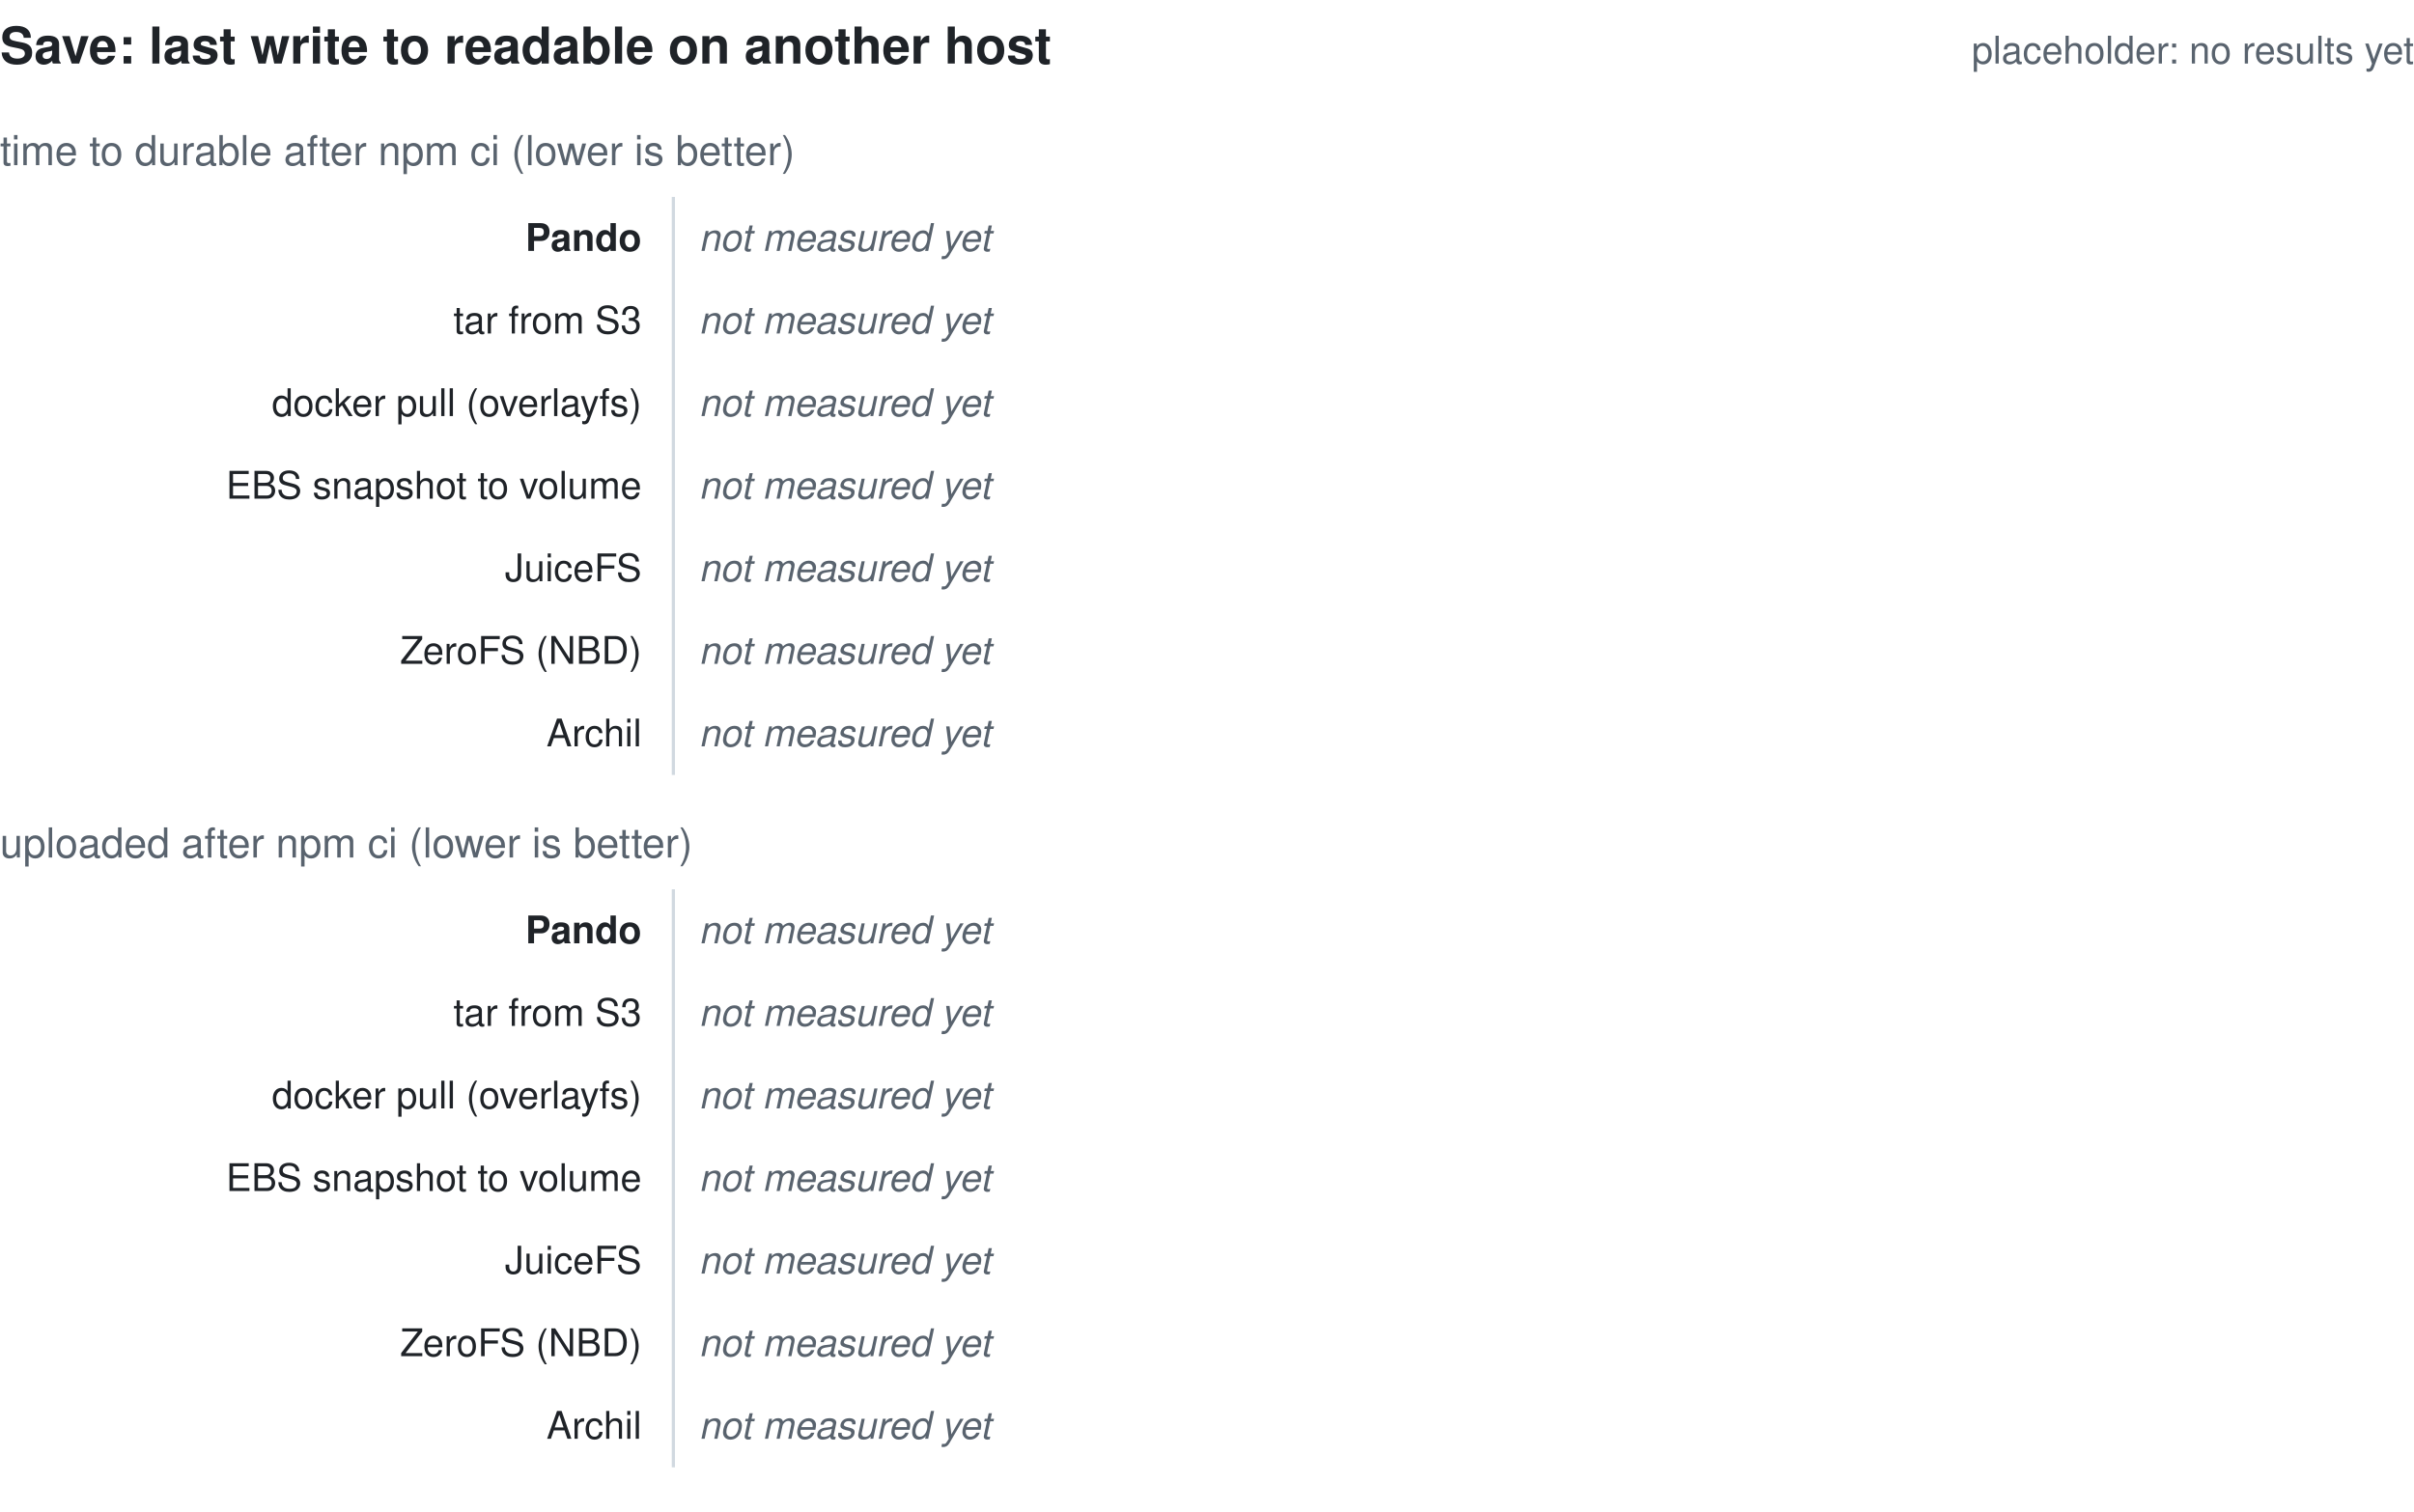
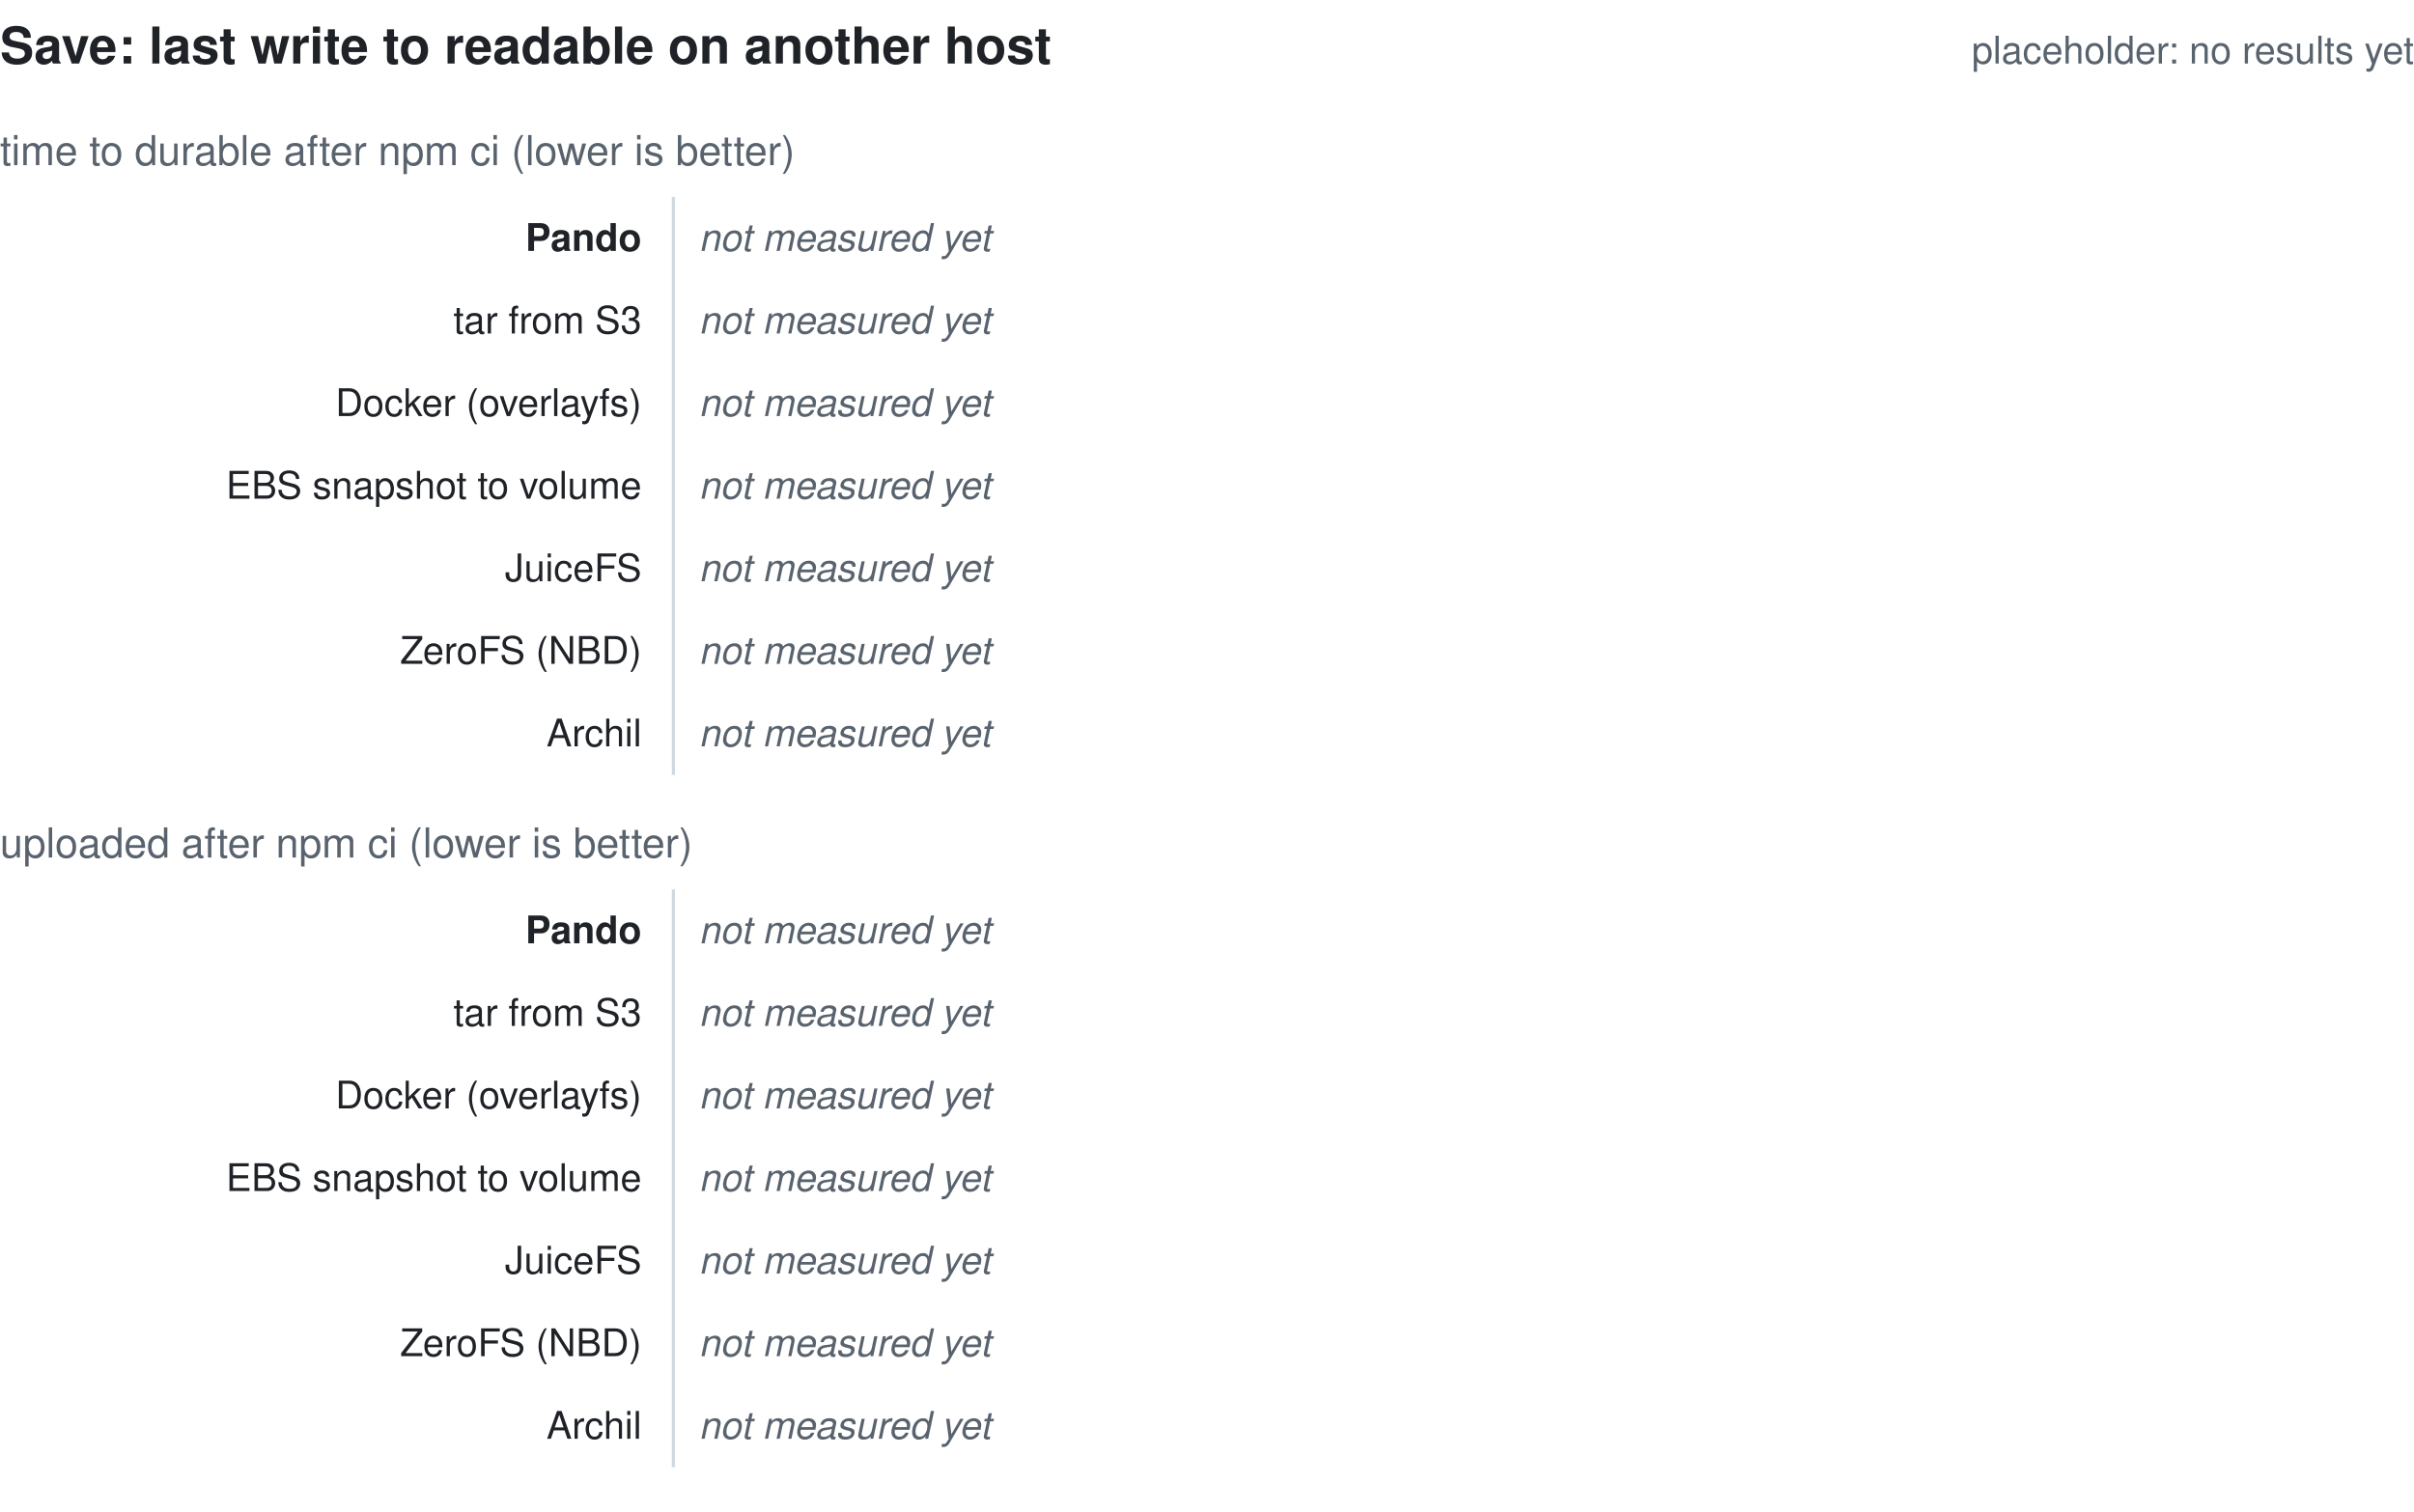
<svg xmlns="http://www.w3.org/2000/svg" width="760" height="476" viewBox="0 0 760 476" font-family="-apple-system, BlinkMacSystemFont, 'Segoe UI', Helvetica, Arial, sans-serif" role="img">
  <text x="0" y="20" font-size="16" font-weight="600" fill="#1f2328">Save: last write to readable on another host</text>
  <text x="0" y="52" font-size="13" fill="#59636e">time to durable after npm ci (lower is better)</text>
  <line x1="212" y1="62" x2="212" y2="244" stroke="#d1d9e0" stroke-width="1" />
  <text x="202" y="79.0" font-size="12" fill="#1f2328" text-anchor="end" font-weight="600">Pando</text>
  <text x="220" y="79.0" font-size="12" font-style="italic" fill="#59636e">not measured yet</text>
  <text x="202" y="105.0" font-size="12" fill="#1f2328" text-anchor="end">tar from S3</text>
  <text x="220" y="105.0" font-size="12" font-style="italic" fill="#59636e">not measured yet</text>
-   <text x="202" y="131.0" font-size="12" fill="#1f2328" text-anchor="end">docker pull (overlayfs)</text>
+   <text x="202" y="131.0" font-size="12" fill="#1f2328" text-anchor="end">Docker (overlayfs)</text>
  <text x="220" y="131.0" font-size="12" font-style="italic" fill="#59636e">not measured yet</text>
  <text x="202" y="157.0" font-size="12" fill="#1f2328" text-anchor="end">EBS snapshot to volume</text>
  <text x="220" y="157.0" font-size="12" font-style="italic" fill="#59636e">not measured yet</text>
  <text x="202" y="183.0" font-size="12" fill="#1f2328" text-anchor="end">JuiceFS</text>
  <text x="220" y="183.0" font-size="12" font-style="italic" fill="#59636e">not measured yet</text>
  <text x="202" y="209.0" font-size="12" fill="#1f2328" text-anchor="end">ZeroFS (NBD)</text>
  <text x="220" y="209.0" font-size="12" font-style="italic" fill="#59636e">not measured yet</text>
  <text x="202" y="235.0" font-size="12" fill="#1f2328" text-anchor="end">Archil</text>
  <text x="220" y="235.0" font-size="12" font-style="italic" fill="#59636e">not measured yet</text>
  <text x="0" y="270" font-size="13" fill="#59636e">uploaded after npm ci (lower is better)</text>
  <line x1="212" y1="280" x2="212" y2="462" stroke="#d1d9e0" stroke-width="1" />
  <text x="202" y="297.0" font-size="12" fill="#1f2328" text-anchor="end" font-weight="600">Pando</text>
  <text x="220" y="297.0" font-size="12" font-style="italic" fill="#59636e">not measured yet</text>
  <text x="202" y="323.0" font-size="12" fill="#1f2328" text-anchor="end">tar from S3</text>
  <text x="220" y="323.0" font-size="12" font-style="italic" fill="#59636e">not measured yet</text>
-   <text x="202" y="349.0" font-size="12" fill="#1f2328" text-anchor="end">docker pull (overlayfs)</text>
+   <text x="202" y="349.0" font-size="12" fill="#1f2328" text-anchor="end">Docker (overlayfs)</text>
  <text x="220" y="349.0" font-size="12" font-style="italic" fill="#59636e">not measured yet</text>
  <text x="202" y="375.0" font-size="12" fill="#1f2328" text-anchor="end">EBS snapshot to volume</text>
  <text x="220" y="375.0" font-size="12" font-style="italic" fill="#59636e">not measured yet</text>
  <text x="202" y="401.0" font-size="12" fill="#1f2328" text-anchor="end">JuiceFS</text>
  <text x="220" y="401.0" font-size="12" font-style="italic" fill="#59636e">not measured yet</text>
  <text x="202" y="427.0" font-size="12" fill="#1f2328" text-anchor="end">ZeroFS (NBD)</text>
  <text x="220" y="427.0" font-size="12" font-style="italic" fill="#59636e">not measured yet</text>
  <text x="202" y="453.0" font-size="12" fill="#1f2328" text-anchor="end">Archil</text>
  <text x="220" y="453.0" font-size="12" font-style="italic" fill="#59636e">not measured yet</text>
  <text x="760" y="20" font-size="12" fill="#59636e" text-anchor="end">placeholder: no results yet</text>
</svg>
